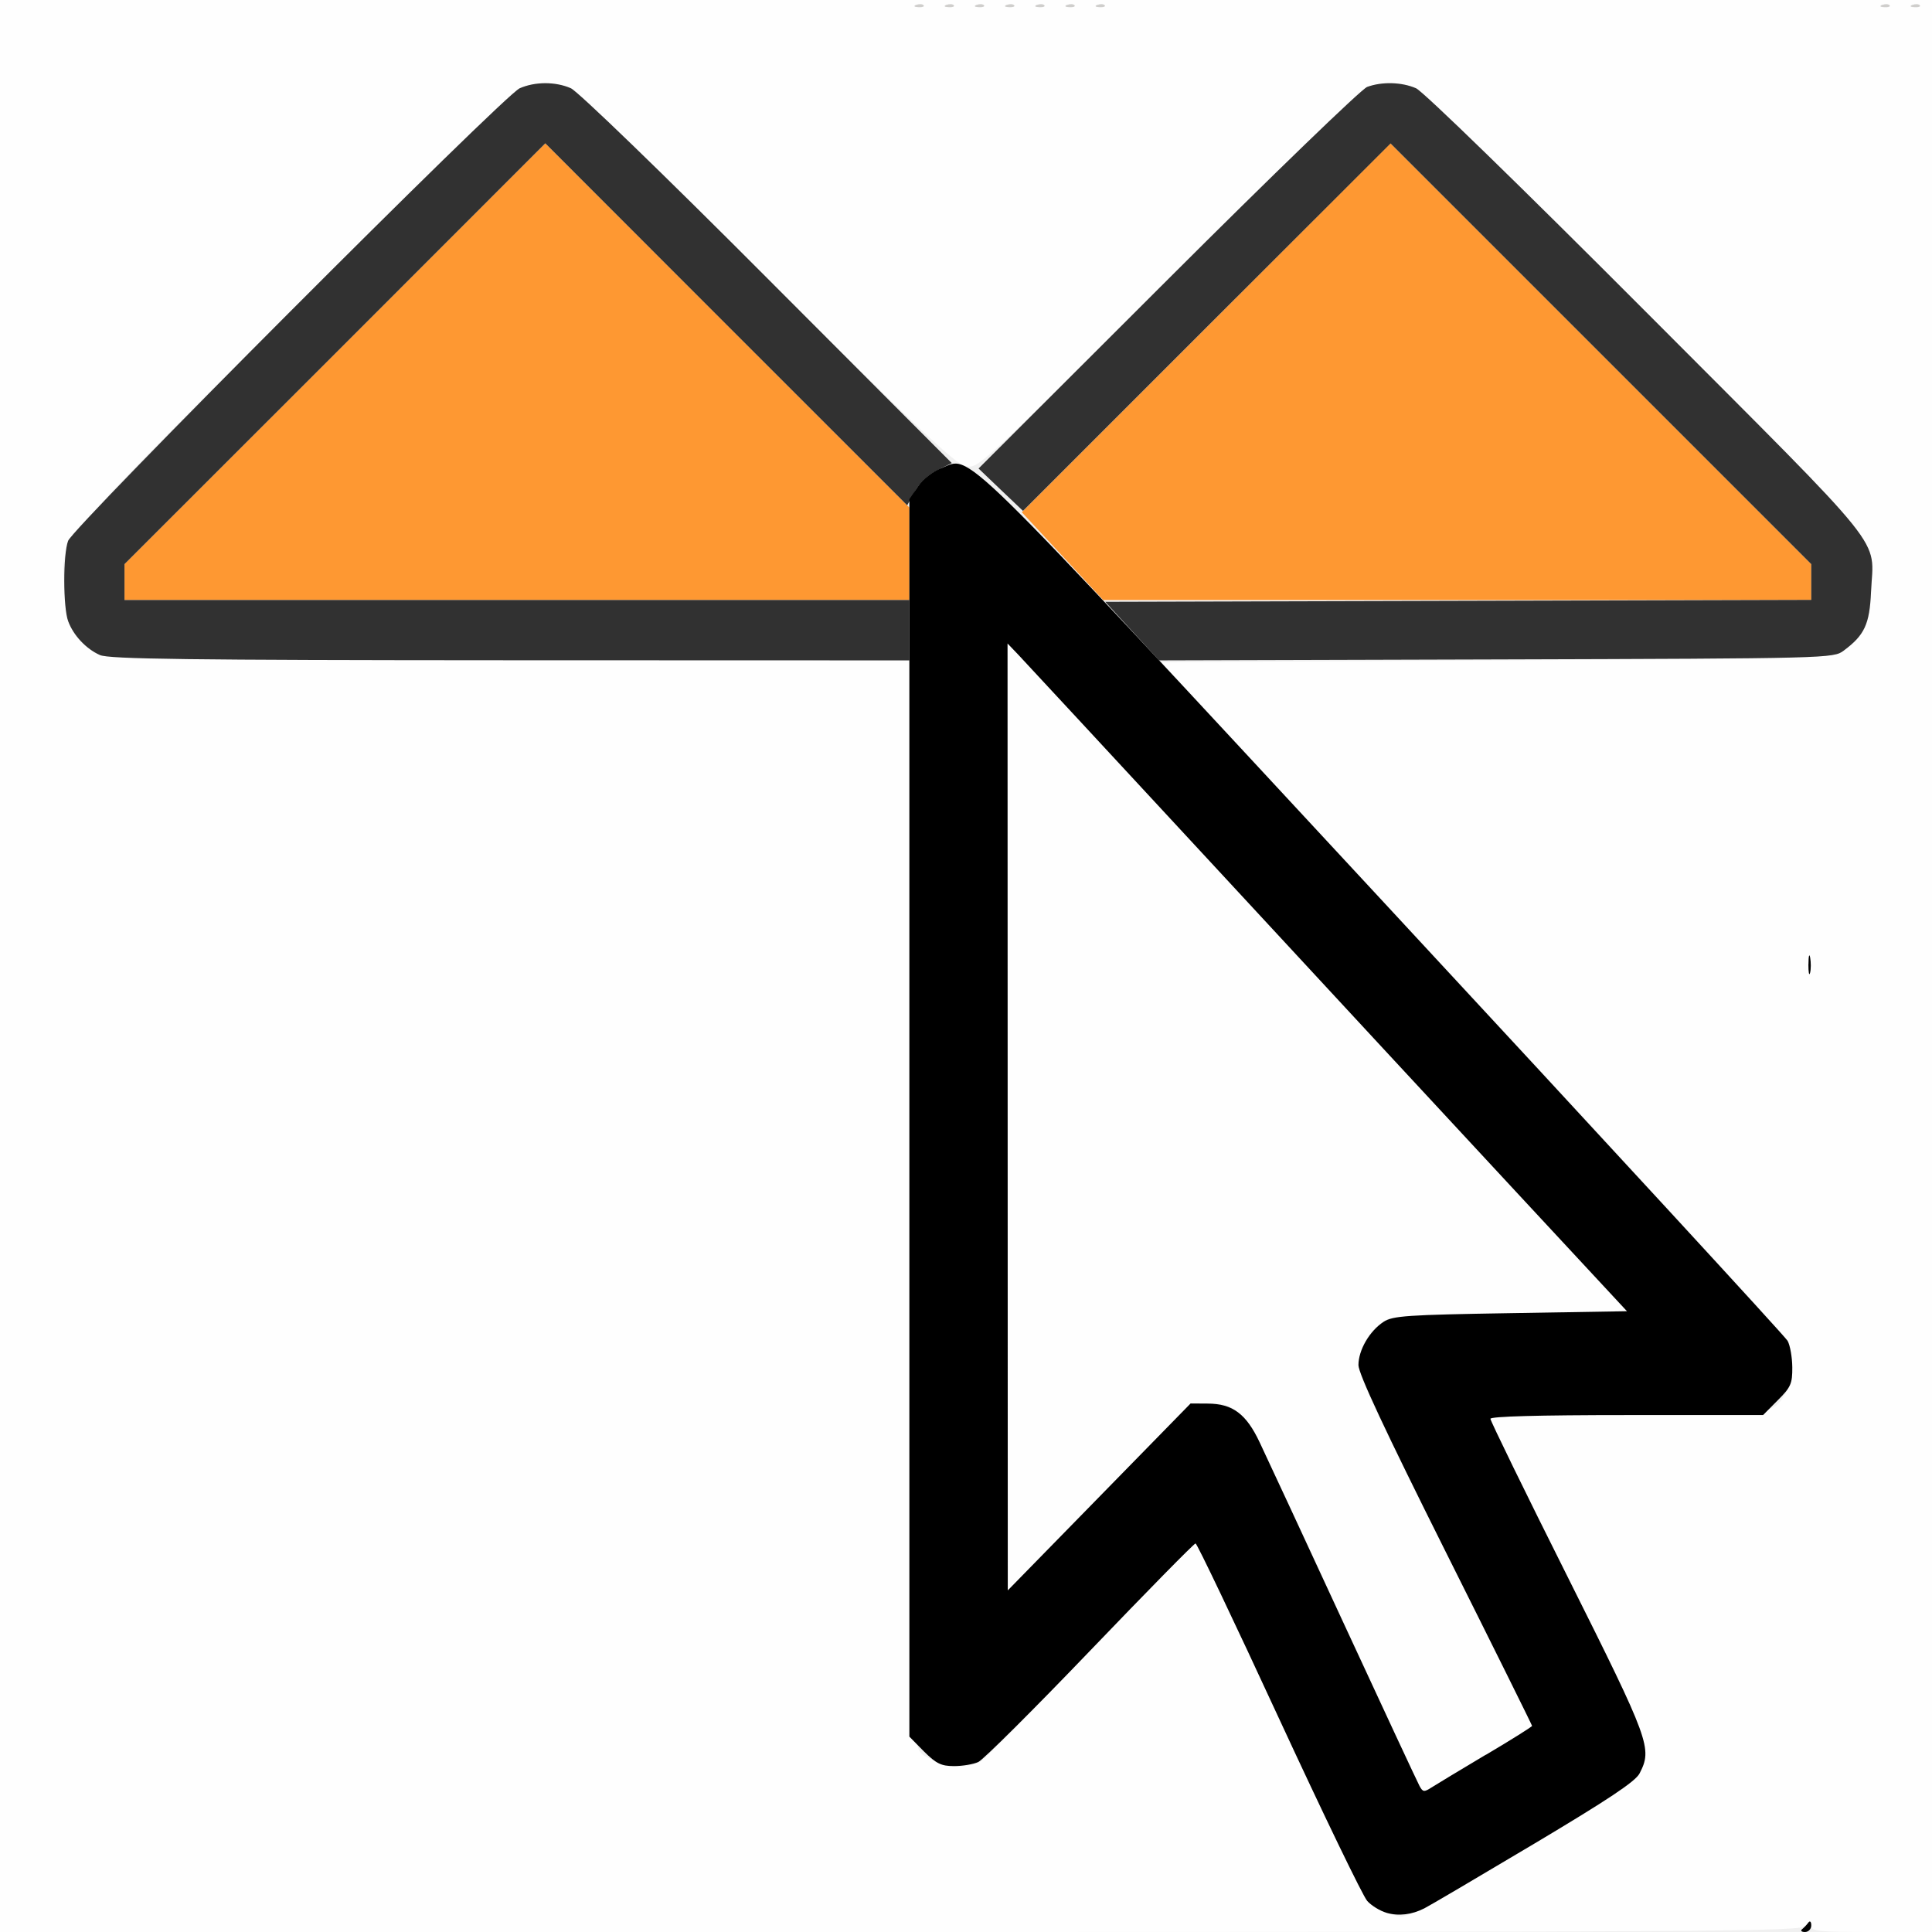
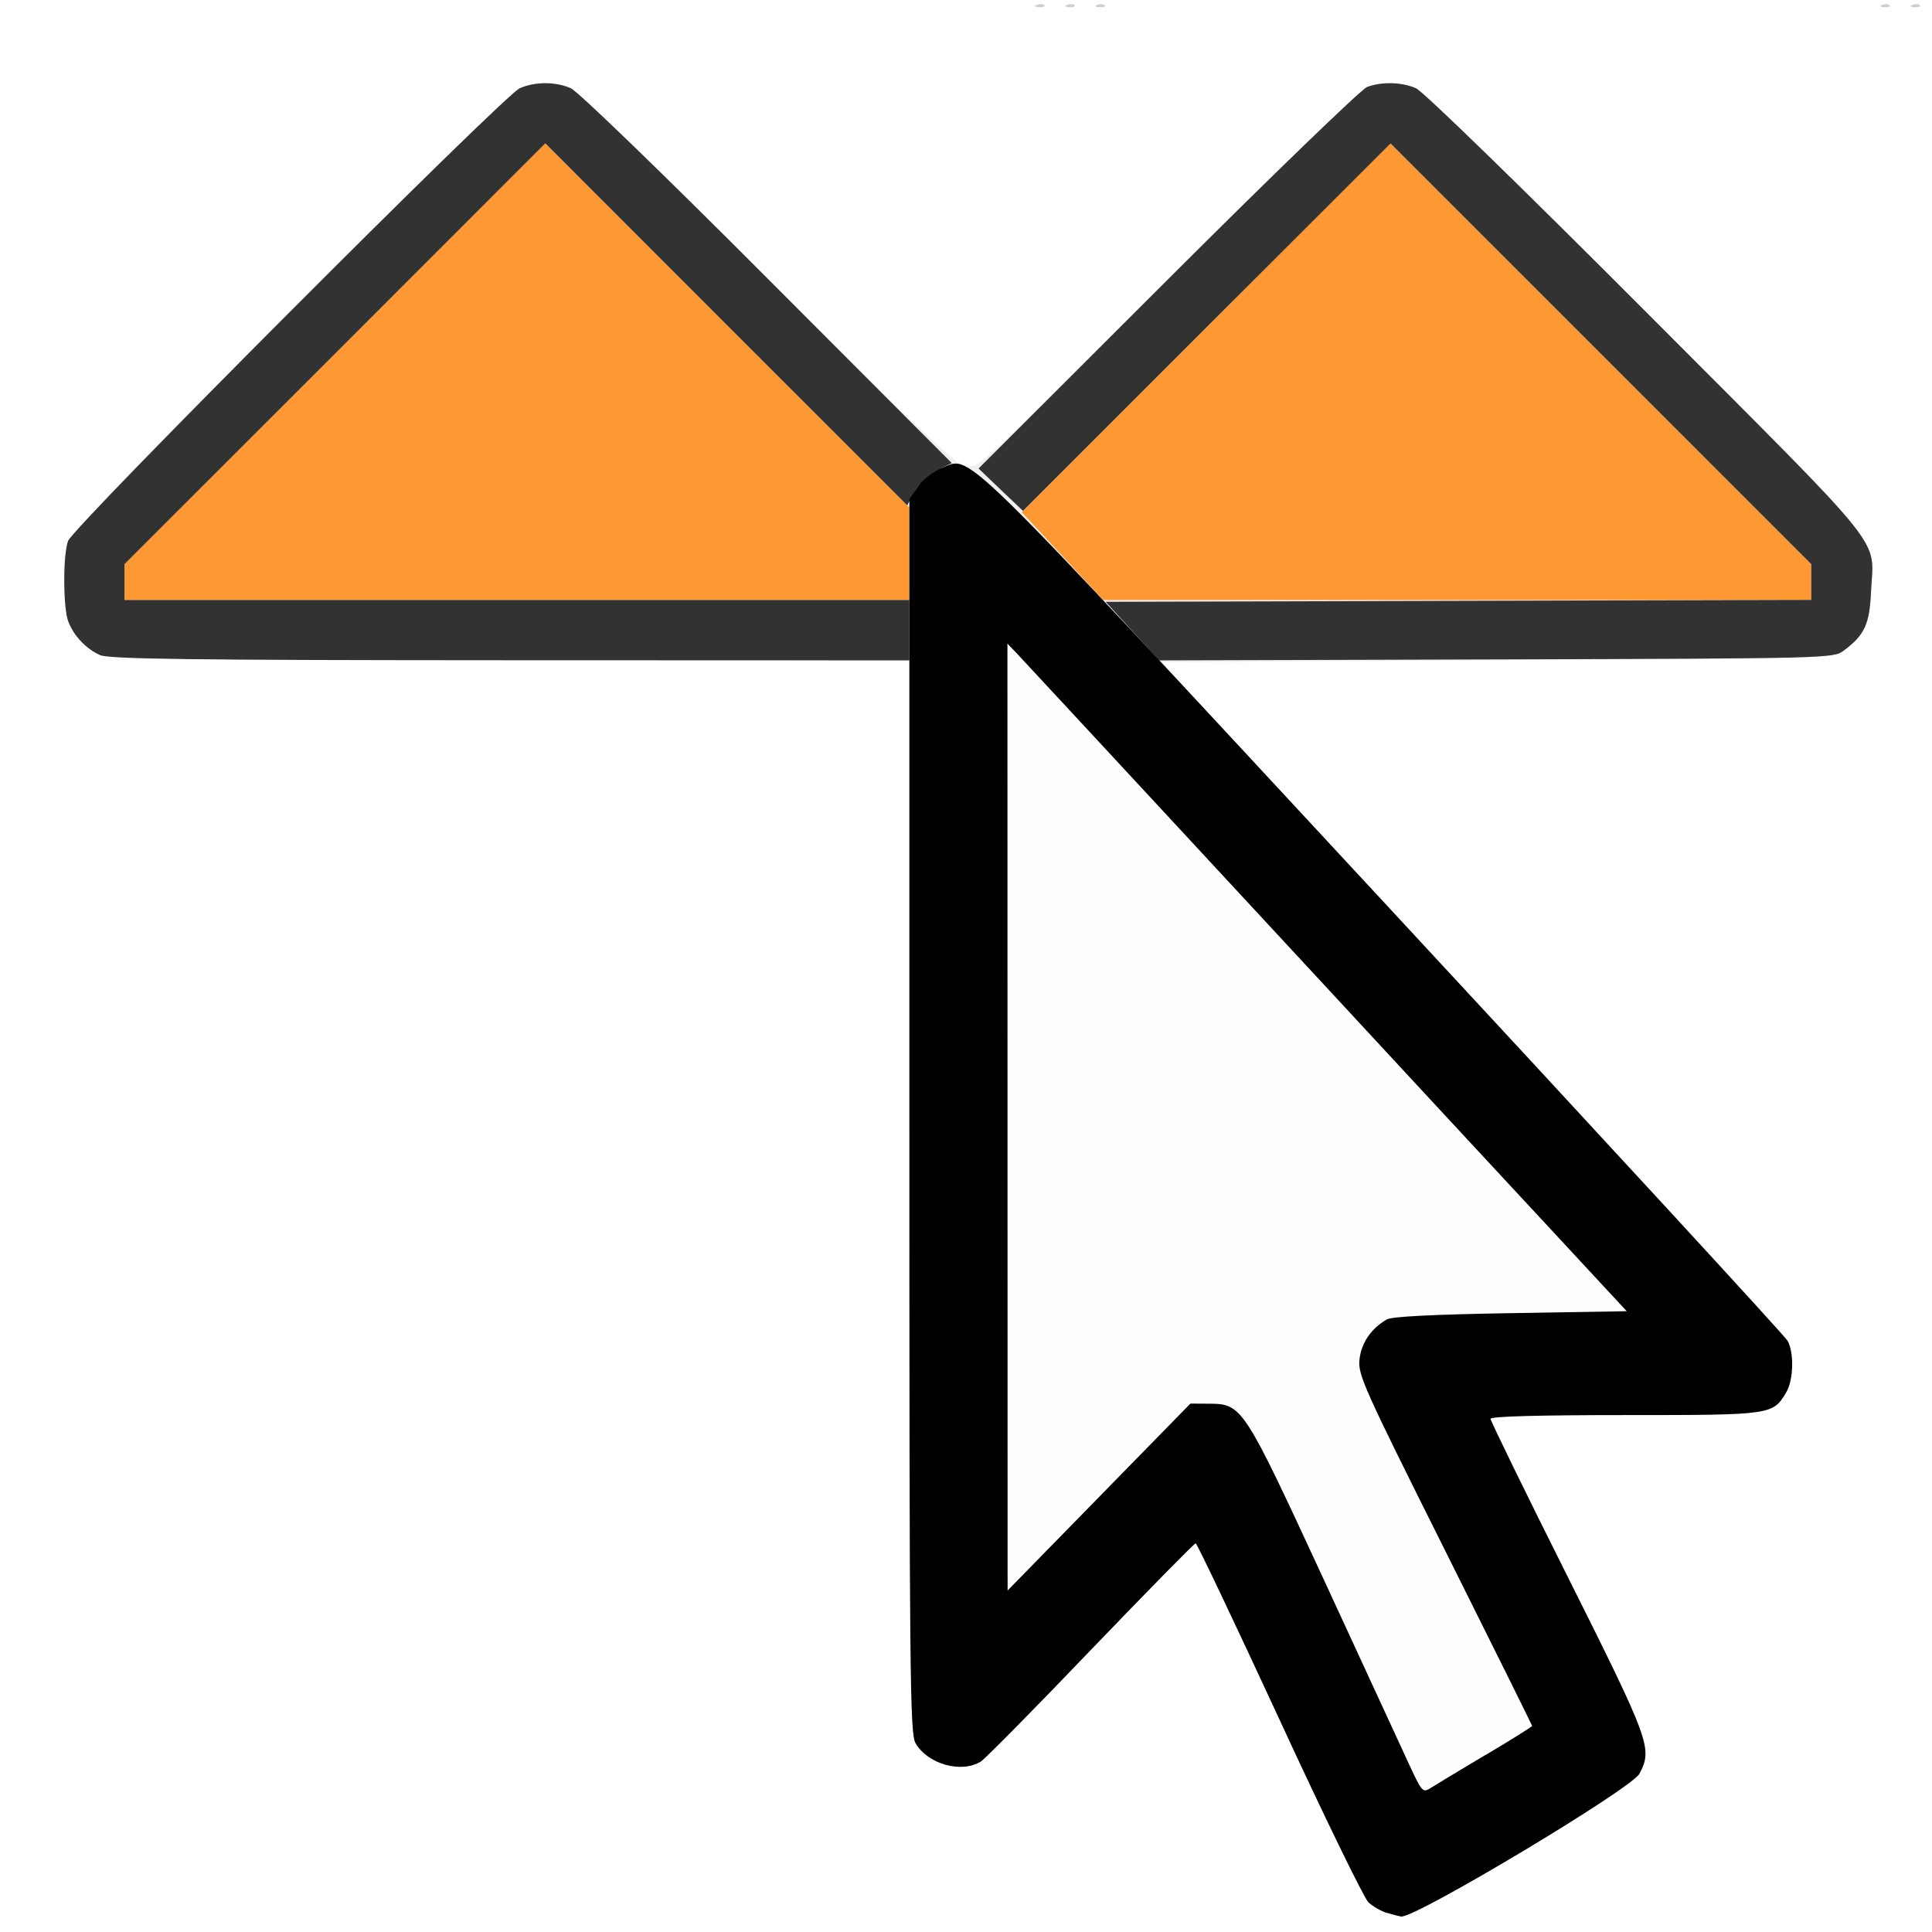
<svg xmlns="http://www.w3.org/2000/svg" version="1.1" id="svg2" width="16" height="16" viewBox="0 0 16 16">
  <defs id="defs6" />
  <g id="BETWEEN_MARKERS">
-     <path style="fill:#fefefe;stroke-width:0.031" d="M 0,8 V 0 h 8 8 v 8 8 H 15.5 C 15.066,16 15,15.993 15,15.951 c 0,-0.045 -0.004,-0.045 -0.049,0 C 14.907,15.995 14.183,16 7.451,16 H 0 Z m 11.731,7.832 c 0.057,-0.024 0.485,-0.271 0.952,-0.548 0.637,-0.379 0.86,-0.527 0.895,-0.596 0.108,-0.208 0.088,-0.263 -0.594,-1.625 -0.352,-0.705 -0.641,-1.295 -0.641,-1.312 0,-0.02 0.388,-0.031 1.112,-0.031 1.219,0 1.226,-9.5e-4 1.337,-0.189 0.069,-0.117 0.065,-0.336 -0.009,-0.452 -0.033,-0.052 -1.209,-1.331 -2.613,-2.844 L 9.617,5.484 12.4,5.469 C 15.15,5.453 15.184,5.452 15.269,5.389 15.441,5.26 15.483,5.17 15.495,4.903 15.517,4.436 15.674,4.632 13.646,2.598 12.602,1.551 11.785,0.756 11.728,0.731 11.608,0.679 11.444,0.675 11.322,0.72 11.274,0.738 10.53,1.457 9.668,2.317 8.105,3.879 8.102,3.882 7.996,3.86 7.91,3.842 7.606,3.554 6.344,2.296 5.493,1.447 4.757,0.738 4.709,0.72 4.587,0.675 4.423,0.679 4.304,0.731 4.246,0.756 3.43,1.551 2.385,2.598 0.358,4.632 0.515,4.436 0.536,4.903 c 0.012,0.267 0.054,0.357 0.226,0.485 0.086,0.064 0.108,0.064 3.428,0.073 l 3.341,0.008 v 4.44 c 0,4.908 -0.015,4.544 0.195,4.668 0.108,0.064 0.303,0.069 0.397,0.01 0.036,-0.023 0.446,-0.438 0.912,-0.924 0.465,-0.486 0.855,-0.883 0.867,-0.882 0.011,2.5e-4 0.323,0.655 0.693,1.455 0.37,0.8 0.702,1.482 0.738,1.517 0.057,0.053 0.184,0.11 0.271,0.119 0.013,0.002 0.071,-0.017 0.128,-0.041 z m 0.025,-1.04 c -0.016,-0.031 -0.335,-0.718 -0.708,-1.526 -0.756,-1.639 -0.757,-1.64 -1.031,-1.642 l -0.157,-8.83e-4 -0.757,0.774 -0.757,0.774 -8.563e-4,-3.921 -8.559e-4,-3.921 0.074,0.077 c 0.04,0.043 0.965,1.04 2.055,2.216 1.09,1.176 2.21,2.386 2.49,2.688 l 0.509,0.549 -0.962,0.016 c -0.645,0.01 -0.983,0.028 -1.025,0.052 -0.129,0.074 -0.21,0.194 -0.226,0.33 -0.014,0.128 0.03,0.226 0.707,1.58 0.397,0.794 0.722,1.449 0.722,1.456 0,0.006 -0.172,0.114 -0.383,0.24 -0.211,0.125 -0.413,0.248 -0.451,0.272 -0.06,0.039 -0.071,0.037 -0.098,-0.013 z m 3.235,-6.861 c -0.007,-0.039 -0.014,-0.014 -0.014,0.054 -3.47e-4,0.069 0.006,0.101 0.014,0.071 0.008,-0.03 0.008,-0.086 6.32e-4,-0.125 z M 7.648,0.044 C 7.637,0.033 7.61,0.032 7.588,0.041 c -0.025,0.01 -0.018,0.017 0.019,0.019 0.033,0.001 0.051,-0.006 0.041,-0.016 z m 0.25,0 C 7.887,0.033 7.86,0.032 7.838,0.041 c -0.025,0.01 -0.018,0.017 0.019,0.019 0.033,0.001 0.051,-0.006 0.041,-0.016 z m 0.25,0 C 8.137,0.033 8.11,0.032 8.088,0.041 c -0.025,0.01 -0.018,0.017 0.019,0.019 0.033,0.001 0.051,-0.006 0.041,-0.016 z m 0.25,0 C 8.387,0.033 8.36,0.032 8.338,0.041 c -0.025,0.01 -0.018,0.017 0.019,0.019 0.033,0.001 0.051,-0.006 0.041,-0.016 z m 0.25,0 C 8.637,0.033 8.61,0.032 8.588,0.041 c -0.025,0.01 -0.018,0.017 0.019,0.019 0.033,0.001 0.051,-0.006 0.041,-0.016 z m 0.25,0 C 8.887,0.033 8.86,0.032 8.838,0.041 c -0.025,0.01 -0.018,0.017 0.019,0.019 0.033,0.001 0.051,-0.006 0.041,-0.016 z m 0.25,0 C 9.137,0.033 9.11,0.032 9.088,0.041 c -0.025,0.01 -0.018,0.017 0.019,0.019 0.033,0.001 0.051,-0.006 0.041,-0.016 z m 6.5,0 c -0.01,-0.01 -0.037,-0.011 -0.06,-0.002 -0.025,0.01 -0.018,0.017 0.019,0.019 0.033,0.001 0.051,-0.006 0.041,-0.016 z m 0.25,0 c -0.01,-0.01 -0.037,-0.011 -0.06,-0.002 -0.025,0.01 -0.018,0.017 0.019,0.019 0.033,0.001 0.051,-0.006 0.041,-0.016 z" id="path827" />
-     <path style="fill:#cfcecc;stroke-width:0.031" d="m 7.588,0.041 c 0.023,-0.009 0.05,-0.008 0.06,0.002 0.01,0.01 -0.008,0.018 -0.041,0.016 -0.036,-0.001 -0.044,-0.009 -0.019,-0.019 z m 0.25,0 c 0.023,-0.009 0.05,-0.008 0.06,0.002 0.01,0.01 -0.008,0.018 -0.041,0.016 -0.036,-0.001 -0.044,-0.009 -0.019,-0.019 z m 0.25,0 c 0.023,-0.009 0.05,-0.008 0.06,0.002 0.01,0.01 -0.008,0.018 -0.041,0.016 -0.036,-0.001 -0.044,-0.009 -0.019,-0.019 z m 0.25,0 c 0.023,-0.009 0.05,-0.008 0.06,0.002 0.01,0.01 -0.008,0.018 -0.041,0.016 -0.036,-0.001 -0.044,-0.009 -0.019,-0.019 z m 0.25,0 c 0.023,-0.009 0.05,-0.008 0.06,0.002 0.01,0.01 -0.008,0.018 -0.041,0.016 -0.036,-0.001 -0.044,-0.009 -0.019,-0.019 z m 0.25,0 c 0.023,-0.009 0.05,-0.008 0.06,0.002 0.01,0.01 -0.008,0.018 -0.041,0.016 -0.036,-0.001 -0.044,-0.009 -0.019,-0.019 z m 0.25,0 c 0.023,-0.009 0.05,-0.008 0.06,0.002 0.01,0.01 -0.008,0.018 -0.041,0.016 -0.036,-0.001 -0.044,-0.009 -0.019,-0.019 z m 6.5,0 c 0.023,-0.009 0.05,-0.008 0.06,0.002 0.01,0.01 -0.008,0.018 -0.041,0.016 -0.036,-0.001 -0.044,-0.009 -0.019,-0.019 z m 0.25,0 c 0.023,-0.009 0.05,-0.008 0.06,0.002 0.01,0.01 -0.008,0.018 -0.041,0.016 -0.036,-0.001 -0.044,-0.009 -0.019,-0.019 z" id="path825" />
+     <path style="fill:#ffffff;stroke-width:0.031" d="M 0,8 V 0 h 8 8 v 8 8 H 8 0 Z m 11.732,7.831 c 0.058,-0.024 0.486,-0.271 0.952,-0.548 0.639,-0.38 0.858,-0.526 0.894,-0.595 0.108,-0.209 0.088,-0.263 -0.593,-1.626 -0.352,-0.705 -0.641,-1.295 -0.641,-1.312 0,-0.02 0.388,-0.031 1.112,-0.031 1.219,0 1.226,-9.5e-4 1.337,-0.189 0.069,-0.117 0.065,-0.336 -0.009,-0.452 -0.033,-0.052 -1.209,-1.331 -2.613,-2.844 l -2.554,-2.75 2.783,-0.016 C 15.15,5.453 15.184,5.452 15.269,5.389 15.441,5.26 15.483,5.17 15.495,4.903 15.517,4.436 15.674,4.632 13.646,2.598 12.602,1.551 11.785,0.756 11.728,0.731 11.608,0.679 11.444,0.675 11.322,0.72 11.274,0.738 10.53,1.457 9.668,2.317 8.105,3.879 8.102,3.882 7.996,3.86 7.91,3.842 7.606,3.554 6.344,2.296 5.493,1.447 4.757,0.738 4.709,0.72 4.587,0.675 4.423,0.679 4.304,0.731 4.246,0.756 3.43,1.551 2.385,2.598 0.358,4.632 0.515,4.436 0.536,4.903 c 0.012,0.267 0.054,0.357 0.226,0.485 0.086,0.064 0.108,0.064 3.428,0.073 l 3.341,0.008 v 4.44 c 0,4.908 -0.015,4.544 0.195,4.668 0.108,0.064 0.303,0.069 0.397,0.01 0.036,-0.023 0.447,-0.438 0.912,-0.924 0.466,-0.486 0.856,-0.883 0.867,-0.882 0.011,2.5e-4 0.323,0.655 0.692,1.455 0.37,0.8 0.702,1.482 0.738,1.517 0.057,0.053 0.184,0.11 0.271,0.119 0.013,0.002 0.072,-0.017 0.129,-0.041 z M 8.648,0.044 C 8.637,0.033 8.61,0.032 8.588,0.041 c -0.025,0.01 -0.018,0.017 0.019,0.019 0.033,0.001 0.051,-0.006 0.041,-0.016 z m 0.25,0 C 8.887,0.033 8.86,0.032 8.838,0.041 c -0.025,0.01 -0.018,0.017 0.019,0.019 0.033,0.001 0.051,-0.006 0.041,-0.016 z m 0.25,0 C 9.137,0.033 9.11,0.032 9.088,0.041 c -0.025,0.01 -0.018,0.017 0.019,0.019 0.033,0.001 0.051,-0.006 0.041,-0.016 z m 6.5,0 c -0.01,-0.01 -0.037,-0.011 -0.06,-0.002 -0.025,0.01 -0.018,0.017 0.019,0.019 0.033,0.001 0.051,-0.006 0.041,-0.016 z m 0.25,0 c -0.01,-0.01 -0.037,-0.011 -0.06,-0.002 -0.025,0.01 -0.018,0.017 0.019,0.019 0.033,0.001 0.051,-0.006 0.041,-0.016 z" id="path829" />
+     <path style="fill:#fefefe;stroke-width:0.031" d="m 11.661,14.589 c -0.066,-0.144 -0.384,-0.831 -0.705,-1.527 -0.655,-1.418 -0.667,-1.437 -0.939,-1.438 l -0.157,-9.63e-4 -0.757,0.774 -0.757,0.774 -7.247e-4,-3.921 -7.247e-4,-3.921 0.074,0.077 c 0.04,0.043 0.965,1.04 2.055,2.216 1.09,1.176 2.21,2.386 2.49,2.688 l 0.509,0.549 -0.962,0.016 c -0.645,0.01 -0.983,0.028 -1.025,0.052 -0.129,0.074 -0.21,0.194 -0.226,0.33 -0.014,0.128 0.03,0.226 0.707,1.58 0.397,0.794 0.722,1.449 0.722,1.456 0,0.006 -0.172,0.114 -0.383,0.24 -0.211,0.125 -0.414,0.248 -0.453,0.273 -0.068,0.044 -0.073,0.039 -0.191,-0.216 z" id="path827" />
+     <path style="fill:#cfcecc;stroke-width:0.031" d="m 8.588,0.041 c 0.023,-0.009 0.05,-0.008 0.06,0.002 0.01,0.01 -0.008,0.018 -0.041,0.016 -0.036,-0.001 -0.044,-0.009 -0.019,-0.019 z m 0.25,0 c 0.023,-0.009 0.05,-0.008 0.06,0.002 0.01,0.01 -0.008,0.018 -0.041,0.016 -0.036,-0.001 -0.044,-0.009 -0.019,-0.019 z m 0.25,0 c 0.023,-0.009 0.05,-0.008 0.06,0.002 0.01,0.01 -0.008,0.018 -0.041,0.016 -0.036,-0.001 -0.044,-0.009 -0.019,-0.019 z m 6.5,0 c 0.023,-0.009 0.05,-0.008 0.06,0.002 0.01,0.01 -0.008,0.018 -0.041,0.016 -0.036,-0.001 -0.044,-0.009 -0.019,-0.019 z m 0.25,0 c 0.023,-0.009 0.05,-0.008 0.06,0.002 0.01,0.01 -0.008,0.018 -0.041,0.016 -0.036,-0.001 -0.044,-0.009 -0.019,-0.019 z" id="path825" />
    <path style="fill:#fe9832;stroke-width:0.031" d="M 1.031,4.82 V 4.672 L 2.774,2.93 4.516,1.187 6.024,2.695 7.531,4.203 V 4.586 4.969 h -3.25 -3.25 z M 8.799,4.605 8.462,4.242 9.989,2.715 11.515,1.187 13.258,2.93 15,4.672 V 4.82 4.969 H 12.068 9.136 Z" id="path823" />
-     <path style="fill:#313131;stroke-width:0.031" d="M 0.828,5.425 C 0.713,5.374 0.609,5.263 0.565,5.146 0.522,5.033 0.521,4.593 0.564,4.479 0.608,4.361 4.173,0.788 4.304,0.731 c 0.128,-0.056 0.296,-0.056 0.424,-6.94e-6 0.057,0.025 0.762,0.706 1.627,1.574 L 7.882,3.835 7.762,3.894 C 7.69,3.929 7.615,4 7.577,4.069 L 7.513,4.185 6.014,2.686 4.516,1.187 2.774,2.93 1.031,4.672 V 4.82 4.969 h 3.25 3.25 v 0.25 0.25 L 4.227,5.468 C 1.542,5.467 0.904,5.458 0.828,5.425 Z M 9.376,5.227 9.153,4.984 12.076,4.976 15,4.968 V 4.82 4.672 L 13.258,2.93 11.516,1.188 9.994,2.709 8.472,4.231 8.288,4.056 8.104,3.88 9.669,2.317 C 10.53,1.457 11.274,0.738 11.322,0.72 c 0.122,-0.045 0.286,-0.041 0.405,0.011 0.058,0.025 0.874,0.819 1.919,1.867 2.027,2.033 1.87,1.837 1.849,2.305 -0.012,0.267 -0.054,0.357 -0.226,0.485 -0.085,0.064 -0.114,0.065 -2.878,0.073 l -2.792,0.008 z" id="path821" />
-     <path style="fill:#000000;stroke-width:0.031" d="m 14.924,15.977 c 0.016,-0.013 0.039,-0.037 0.052,-0.055 0.013,-0.018 0.024,-0.008 0.024,0.023 2.81e-4,0.03 -0.023,0.055 -0.052,0.055 -0.029,0 -0.039,-0.011 -0.024,-0.023 z m -3.441,-0.136 c -0.053,-0.015 -0.125,-0.059 -0.16,-0.098 -0.036,-0.039 -0.365,-0.721 -0.733,-1.516 -0.367,-0.795 -0.677,-1.445 -0.689,-1.445 -0.012,-9.3e-5 -0.404,0.399 -0.873,0.888 -0.468,0.488 -0.885,0.903 -0.926,0.922 -0.041,0.019 -0.132,0.034 -0.201,0.034 -0.106,0 -0.147,-0.02 -0.249,-0.121 L 7.531,14.382 V 9.258 4.134 L 7.602,4.029 c 0.04,-0.06 0.122,-0.124 0.189,-0.15 0.262,-0.1 0.05,-0.307 3.668,3.593 1.819,1.961 3.324,3.595 3.345,3.632 0.021,0.037 0.038,0.136 0.039,0.219 9.87e-4,0.136 -0.012,0.165 -0.12,0.273 L 14.601,11.719 h -1.129 c -0.735,0 -1.129,0.011 -1.129,0.031 0,0.017 0.288,0.608 0.641,1.312 0.681,1.361 0.701,1.417 0.594,1.625 -0.035,0.067 -0.259,0.216 -0.883,0.588 -0.46,0.274 -0.864,0.512 -0.899,0.529 -0.104,0.053 -0.214,0.066 -0.314,0.037 z m 0.822,-1.308 c 0.211,-0.125 0.383,-0.233 0.383,-0.24 0,-0.006 -0.323,-0.658 -0.719,-1.449 -0.497,-0.994 -0.719,-1.469 -0.719,-1.539 1.56e-4,-0.124 0.092,-0.282 0.208,-0.358 0.077,-0.05 0.19,-0.058 1.051,-0.072 L 13.474,10.859 12.56,9.875 C 12.057,9.334 10.943,8.131 10.084,7.203 9.225,6.275 8.482,5.474 8.433,5.422 l -0.089,-0.093 9.75e-4,3.921 9.75e-4,3.921 0.757,-0.774 0.757,-0.774 0.141,9.06e-4 c 0.208,0.001 0.32,0.085 0.432,0.323 0.053,0.111 0.365,0.784 0.694,1.495 0.329,0.711 0.612,1.318 0.629,1.349 0.027,0.05 0.038,0.052 0.098,0.013 0.037,-0.024 0.24,-0.146 0.451,-0.272 z m 2.672,-6.548 c 3.47e-4,-0.069 0.007,-0.093 0.014,-0.054 0.007,0.039 0.007,0.095 -6.31e-4,0.125 -0.008,0.03 -0.014,-0.002 -0.014,-0.071 z" id="path819" />
+     <path style="fill:#323232;stroke-width:0.031" d="M 0.828,5.425 C 0.713,5.374 0.609,5.263 0.565,5.146 0.522,5.033 0.521,4.593 0.564,4.479 0.608,4.361 4.173,0.788 4.304,0.731 c 0.128,-0.056 0.296,-0.056 0.424,-6.94e-6 0.057,0.025 0.762,0.706 1.627,1.574 L 7.882,3.835 7.762,3.894 C 7.69,3.929 7.615,4 7.577,4.069 L 7.513,4.185 6.014,2.686 4.516,1.187 2.774,2.93 1.031,4.672 V 4.82 4.969 h 3.25 3.25 v 0.25 0.25 L 4.227,5.468 C 1.542,5.467 0.904,5.458 0.828,5.425 Z M 9.378,5.227 9.157,4.984 12.078,4.976 15,4.968 V 4.82 4.672 L 13.258,2.93 11.516,1.188 9.994,2.709 8.472,4.231 8.288,4.056 8.104,3.88 9.669,2.317 C 10.53,1.457 11.274,0.738 11.322,0.72 c 0.122,-0.045 0.286,-0.041 0.405,0.011 0.058,0.025 0.874,0.819 1.919,1.867 2.027,2.033 1.87,1.837 1.849,2.305 -0.012,0.267 -0.054,0.357 -0.226,0.485 -0.085,0.064 -0.114,0.065 -2.878,0.073 l -2.792,0.008 z" id="path821" />
+     <path style="fill:#000000;stroke-width:0.031" d="m 11.488,15.843 c -0.05,-0.015 -0.12,-0.055 -0.156,-0.09 -0.036,-0.034 -0.369,-0.717 -0.738,-1.517 -0.37,-0.8 -0.681,-1.454 -0.692,-1.455 -0.011,-2.5e-4 -0.401,0.397 -0.867,0.882 C 8.569,14.15 8.159,14.565 8.123,14.588 7.962,14.688 7.685,14.611 7.582,14.436 7.536,14.357 7.531,13.914 7.531,9.242 V 4.134 L 7.602,4.029 c 0.04,-0.06 0.122,-0.124 0.189,-0.15 0.264,-0.1 0.049,-0.31 3.67,3.593 1.818,1.96 3.323,3.594 3.343,3.632 0.055,0.098 0.049,0.325 -0.011,0.426 -0.111,0.188 -0.118,0.189 -1.337,0.189 -0.724,0 -1.112,0.011 -1.112,0.031 0,0.017 0.288,0.608 0.641,1.312 0.682,1.363 0.701,1.417 0.593,1.626 -0.064,0.124 -1.855,1.197 -1.975,1.184 -0.013,-0.002 -0.065,-0.015 -0.114,-0.03 z m 0.817,-1.31 c 0.211,-0.125 0.383,-0.233 0.383,-0.24 0,-0.006 -0.325,-0.661 -0.722,-1.456 -0.677,-1.354 -0.721,-1.452 -0.707,-1.58 0.015,-0.136 0.097,-0.256 0.226,-0.33 0.042,-0.024 0.379,-0.041 1.025,-0.052 l 0.962,-0.016 -0.509,-0.549 C 12.682,10.009 11.562,8.8 10.472,7.623 9.382,6.447 8.458,5.45 8.417,5.407 l -0.074,-0.077 7.25e-4,3.921 7.25e-4,3.921 0.757,-0.774 0.757,-0.774 0.157,9.63e-4 c 0.271,0.002 0.283,0.02 0.939,1.438 0.322,0.696 0.639,1.383 0.705,1.527 0.118,0.255 0.122,0.26 0.191,0.216 0.039,-0.025 0.242,-0.148 0.453,-0.273 z" id="path819" />
  </g>
</svg>
